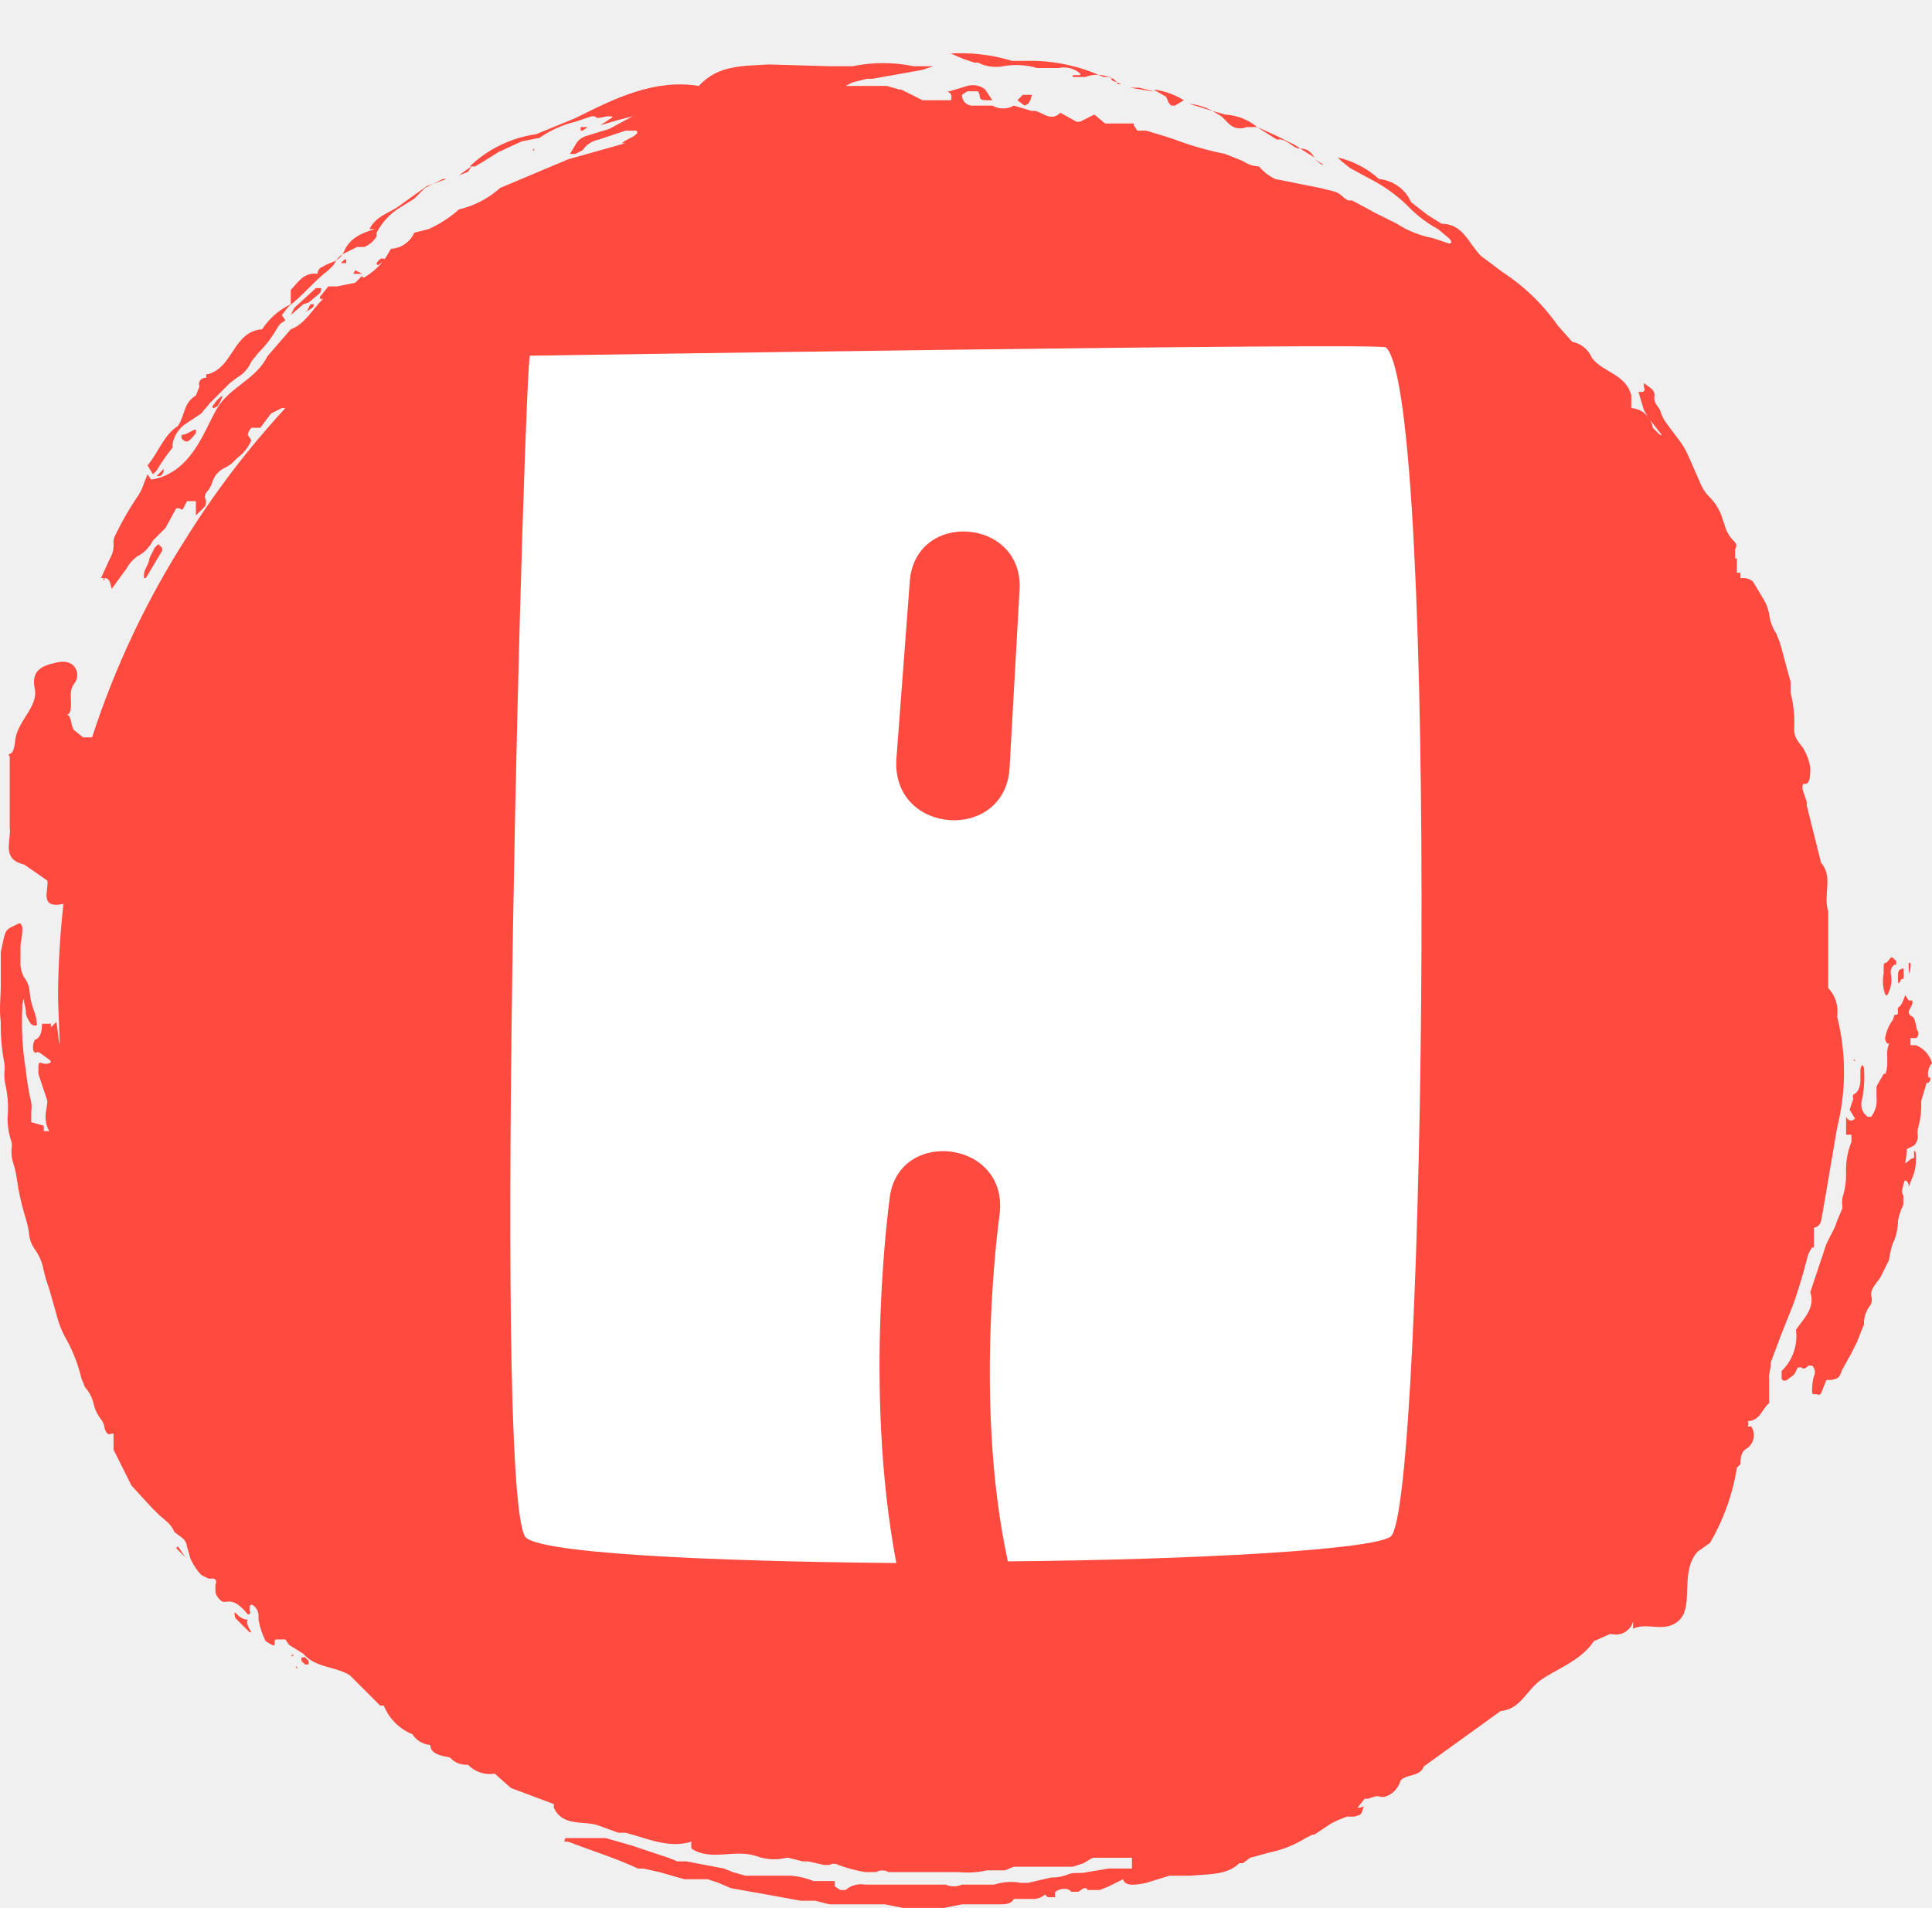
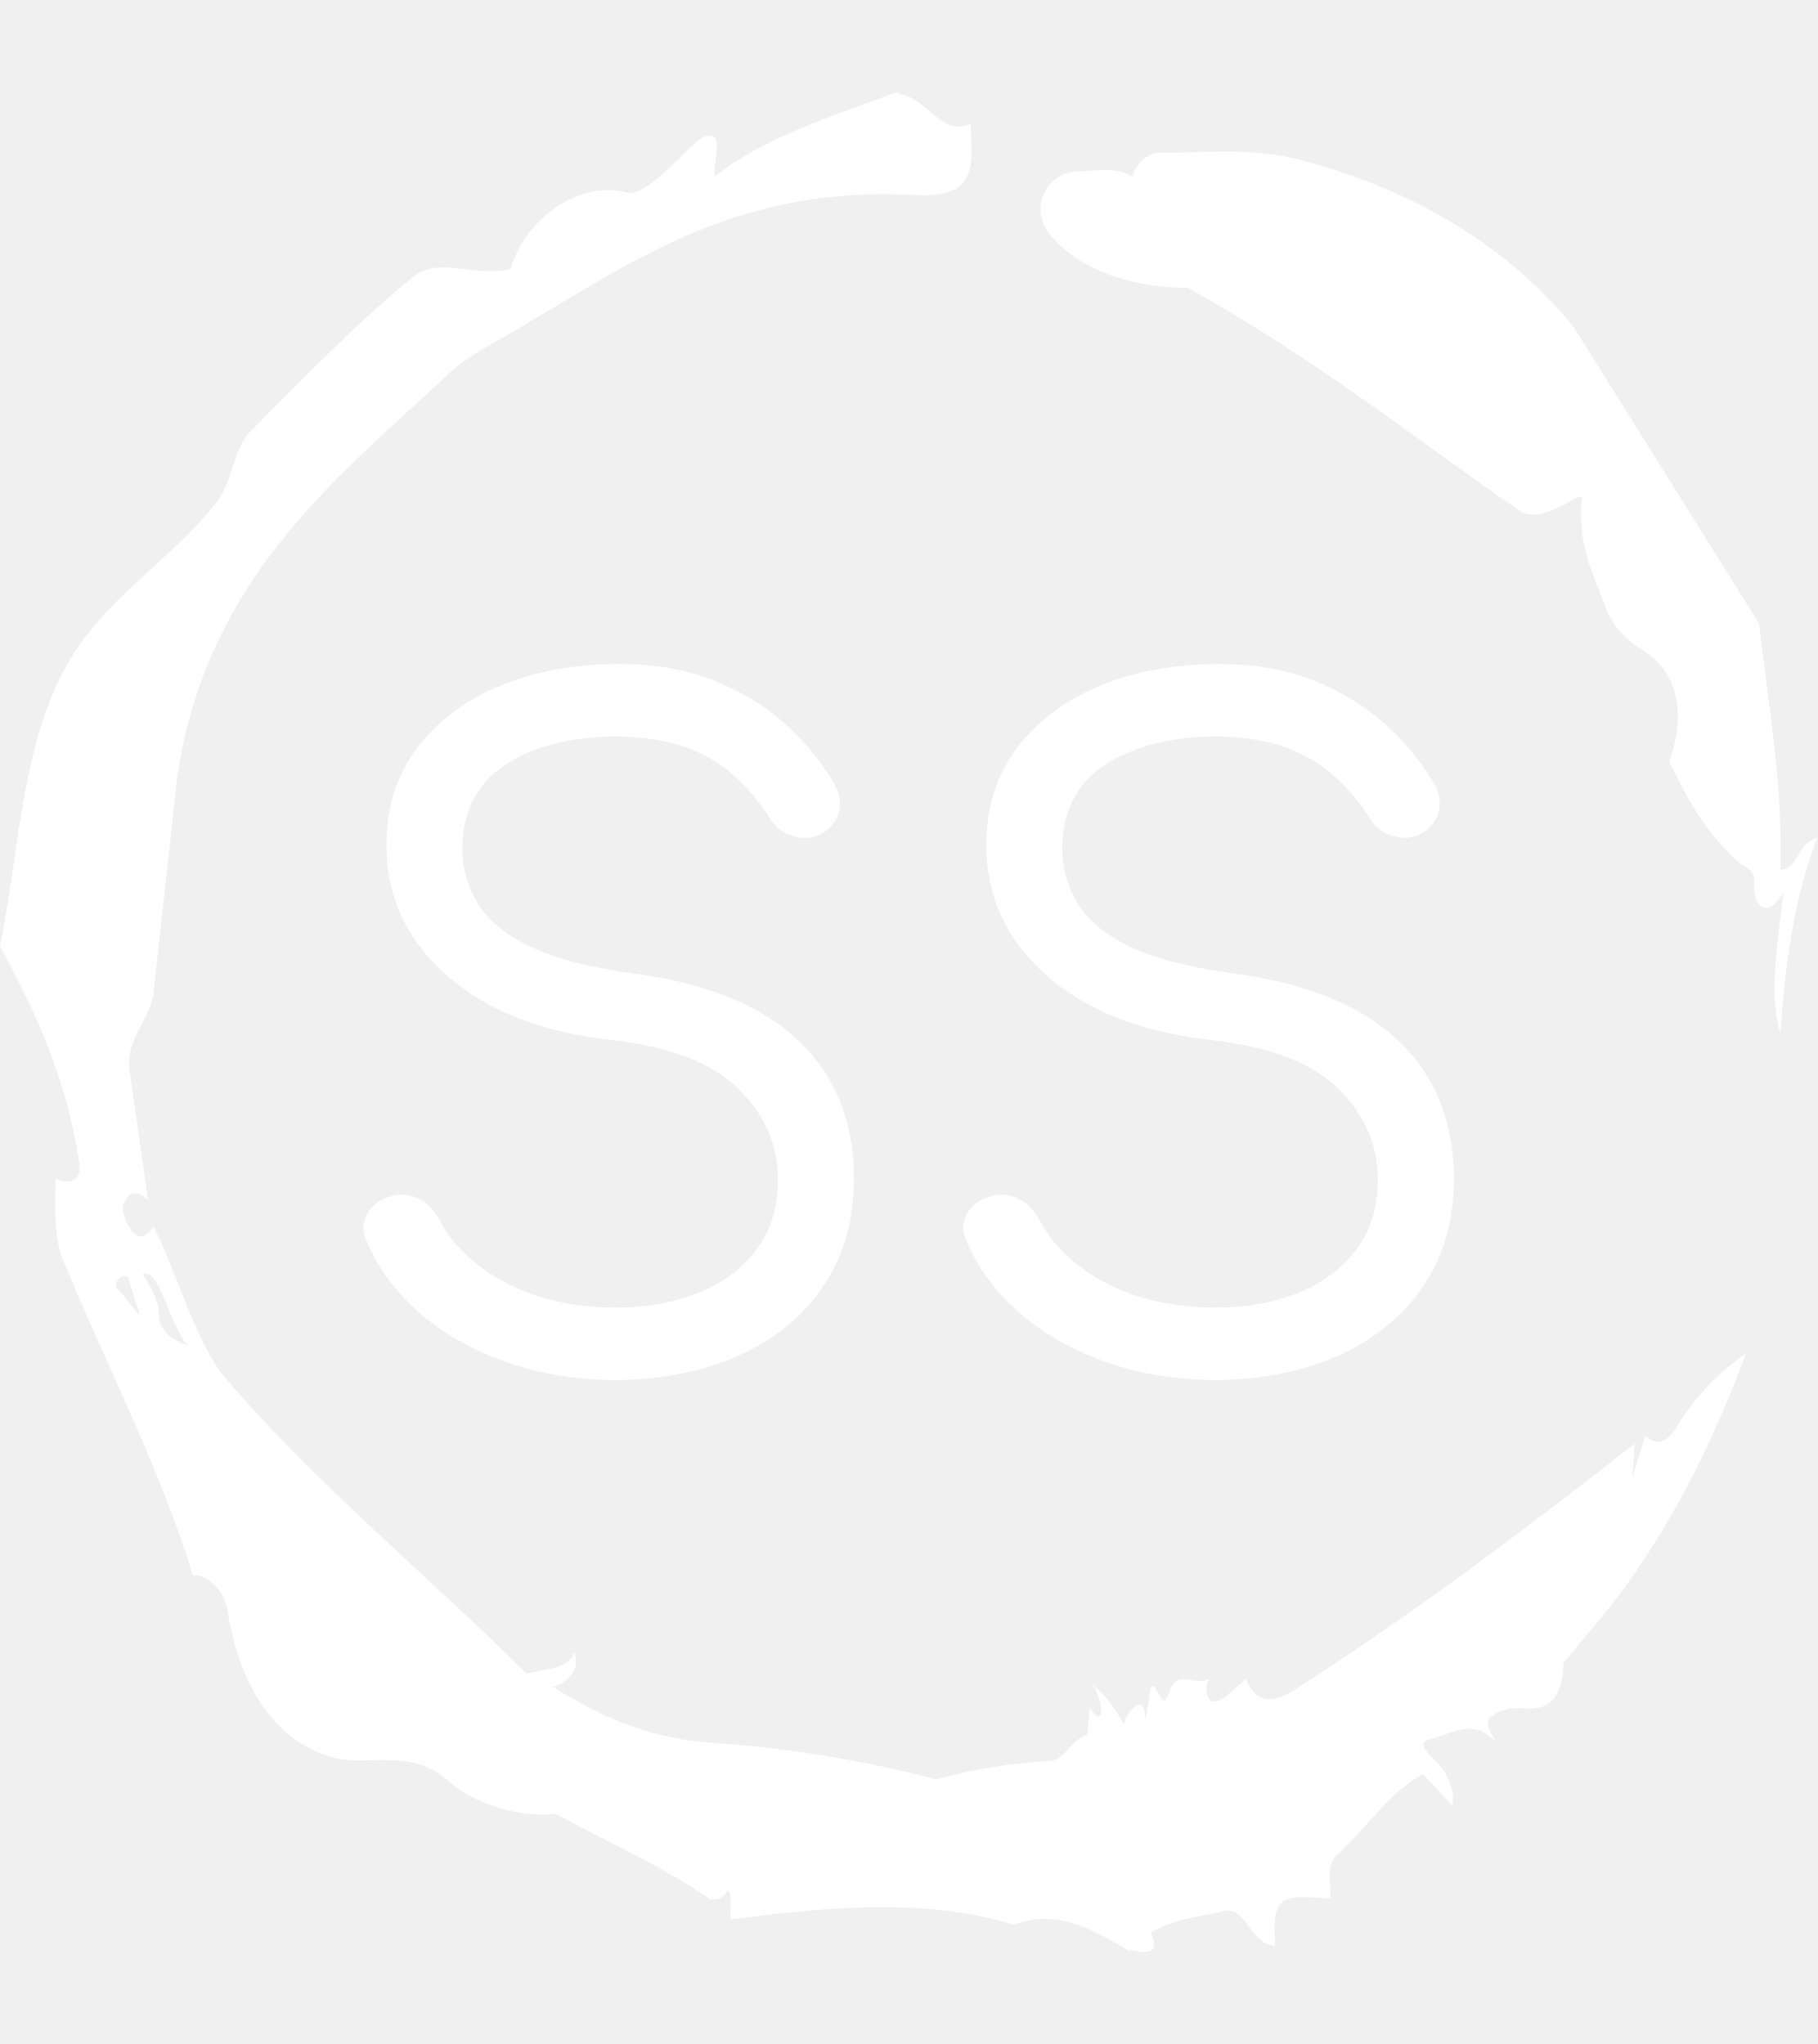
- <svg xmlns="http://www.w3.org/2000/svg" width="308.761" height="304.916" viewBox="0 0 106.008 104.687" class="css-1j8o68f" version="1.1" id="svg23">
-   <defs id="SvgjsDefs2684" />
-   <g id="SvgjsG2685" featurekey="rootContainer" transform="matrix(0.9820593,0,0,0.9820593,-0.05456052,0)" fill="#ff4a3f">
-     <g id="g17">
-       <path d="M19.8 15.3h.5l-.4-.2zm.5.1zm.8-.7c0 .1 0 .1.1.1l.4-.3c-.2-.1-.3-.1-.5.2zm.4-.2zm-4.1 2.3zm-.2.6l.3-.2c.1-.1.1-.2.1-.2h-.2l-.2.4c-.1-.1-.1 0 0 0zm2.2-2.9h-.1l-.2.2h.3zm-2.1 2.4l.6-.5c.1-.1.1-.2.1-.3h-.3l-1.2 1.1-.2.4.7-.6zm-1.1.8z" id="path3" />
-       <path d="M9.7 25v-.2a1.7 1.7 0 0 1 .7-1.1l.9-.6.5-.6.7-.7.4-.4.4-.3a1.9 1.9 0 0 0 .8-.9l.4-.5a5.9 5.9 0 0 0 1-1.3l.2-.3.3-.2-.2-.3.4-.5c.8-.6 1.4-1.4 2.2-2l.3-.3a1.4 1.4 0 0 1 .5-.6l.8-.4h.4a1.4 1.4 0 0 0 .7-.6V13a3.5 3.5 0 0 1 1.3-1.4l.8-.5.2-.2.4-.4 1-.5h.2l-1.1.4-1.4 1c-.6.5-1.4.6-1.8 1.4h.3c-.7.2-1.4.5-1.7 1.2s-.8.6-1.2.9a.4.4 0 0 0-.3.4c-.8-.1-1.1.5-1.5.9v.8a3.9 3.9 0 0 0-1.6 1.4c-1.6.1-1.6 2.1-3 2.5h-.1a.2.2 0 0 0 0 .2c-.3 0-.5.2-.4.5l-.2.5c-.7.4-.6 1.1-1 1.7-.8.5-1.1 1.5-1.7 2.2l.3.5.2-.2a11.6 11.6 0 0 1 .9-1.3zM53.9 3.3l.6.2h.2a2.2 2.2 0 0 0 1.4.2 4.1 4.1 0 0 1 1.9.1h1.2a1.4 1.4 0 0 1 1.2.3.1.1 0 0 1 0 .1H60a.1.1 0 0 0 0 .1h.7a1.8 1.8 0 0 1 1.3 0c.2 0 .1.1.2.2l.5.2h-.2c-.2-.4-.5-.4-.8-.4a9.7 9.7 0 0 0-4.3-.9h-.8A9.8 9.8 0 0 0 53 3h.2zm7.3 3.1zM50.3 4.7zm10.9 1.7h.2-.2zM19 14.7zm32.1-10zm17.6 2.2a.9.9 0 0 0 1 .2h.6a3.1 3.1 0 0 0-1.8-.7l-.7-.2.5.3zm-3.4-1.3c0 .1.1.2.2.3h.2l.5-.3a4.2 4.2 0 0 0-1.7-.6l.7.4zm7.4 2.7l.8.5c-.2-.3-.4-.5-.8-.5z" id="path5" />
-       <path d="M99 76.1l.6-1.6.6-1.5c.2-.5.6-1.8.8-2.6a1.7 1.7 0 0 1 .3-.7h.1v-1.1c.5-.1.4-.6.5-.9l.8-4.7a12.7 12.7 0 0 0 0-6.2 1.9 1.9 0 0 0-.5-1.6v-4.3c-.3-.9.3-1.9-.4-2.7L101 45a.4.4 0 0 0 0-.2l-.2-.6a.5.5 0 0 1 0-.4h.1c.3 0 .3-.5.3-.9a3 3 0 0 0-.4-1.1l-.3-.4a1.1 1.1 0 0 1-.2-.7 6.7 6.7 0 0 0-.2-2v-.6c-.2-.7-.4-1.5-.6-2.2l-.2-.5a2.5 2.5 0 0 1-.4-1.1 2.5 2.5 0 0 0-.3-.8l-.6-1a.8.8 0 0 0-.6-.2h-.1V32h-.2v-.8H97V31a.4.4 0 0 0 0-.1v-.2c.1-.2.1-.3-.1-.5a1.8 1.8 0 0 1-.4-.6l-.2-.6a2.9 2.9 0 0 0-.7-1.2 2.2 2.2 0 0 1-.5-.7l-.7-1.6a4.3 4.3 0 0 0-.6-1l-.6-.8a2.4 2.4 0 0 1-.4-.8l-.2-.3a.6.6 0 0 1-.1-.5.5.5 0 0 0-.2-.4l-.4-.3v.2c.1.2 0 .3-.1.3h-.2l.3 1 .3.5.7.9h-.1l-.2-.2-.2-.2a1.3 1.3 0 0 0-1.2-1.1v-.7c-.3-1.2-1.6-1.3-2.2-2.1a1.5 1.5 0 0 0-1.1-.9l-.8-.9a11.3 11.3 0 0 0-3.1-3l-.8-.6-.4-.3c-.7-.7-1-1.8-2.2-1.8l-.8-.5-.9-.7a2.2 2.2 0 0 0-1.8-1.3 5.1 5.1 0 0 0-2.3-1.2l.2.2.5.4 1.3.7a8.5 8.5 0 0 1 2.1 1.6 6.8 6.8 0 0 0 1.5 1.1l.6.5c.1.1.2.2.1.3H81l-.9-.3a5.6 5.6 0 0 1-2-.8l-1.2-.6-1.3-.7h-.2c-.3-.1-.4-.4-.8-.5l-.8-.2-2.5-.5a2.6 2.6 0 0 1-.9-.7 1.7 1.7 0 0 1-.9-.3l-1-.4a18.1 18.1 0 0 1-2.8-.8l-.6-.2-1-.3h-.5l-.2-.3v-.1h-1.6l-.6-.5-.4.2-.4.2h-.2l-.9-.5c-.6.6-1.1-.2-1.6-.1l-1-.3a1.2 1.2 0 0 1-1.2 0h-1.2a.6.6 0 0 1-.5-.6l.3-.2h.6a.7.7 0 0 1 .1.3c0 .2.2.2.5.2h.2l-.4-.6a1.1 1.1 0 0 0-1-.2l-1 .3H53c.3.2.2.3.2.5h-1.6l-.4-.2-.8-.4h-.1l-.7-.2h-2.3l.4-.2.8-.2h.3l1.7-.3 1.1-.2.6-.2h-1.1a8.4 8.4 0 0 0-3.4 0h-1.3L43 3.6c-1.4.1-2.8 0-3.9 1.2-2.5-.4-4.7.7-6.9 1.8l-2.2.9a6.7 6.7 0 0 0-3.7 1.8h.3l.5-.3.8-.5 1.3-.6 1-.2a6 6 0 0 1 2-.9l.9-.3h.2c.1.2.5 0 .7 0h.2c.1 0 .1.1 0 .1l-.6.4 1-.3.8-.2-1.3.7-1.3.4a1 1 0 0 0-.6.5l-.3.5h.3l.4-.2a1.4 1.4 0 0 1 .9-.6l1.5-.5h.5a.1.1 0 0 1 .1.2c-.2.2-.6.3-.8.5h.2l-3.2.9-3.8 1.6a5.2 5.2 0 0 1-2.3 1.2 6.6 6.6 0 0 1-1.7 1.1l-.8.2a1.5 1.5 0 0 1-1.3.9l-.3.5a3.7 3.7 0 0 1-1.2 1.1h-.1v-.1l-.2.2-.2.2-1 .2h-.5l-.4.5c-.1.1-.1.2 0 .2h.1c-.6.6-1 1.4-1.8 1.7L15 19.9c-.6 1.2-1.8 1.6-2.6 2.6s-1.4 3.9-3.9 4.3l-.2-.3-.2.5a2.7 2.7 0 0 1-.4.8 16.9 16.9 0 0 0-1.2 2.1.8.8 0 0 0-.1.5 1.4 1.4 0 0 1-.2.8l-.5 1.1h.2c.3 0 .3.3.4.6l.8-1.1a2.2 2.2 0 0 1 .6-.7 2 2 0 0 0 .9-.9l.3-.3.4-.4.6-1.1h.2c.1.1.1.1.2 0l.2-.4h.5v.8l.5-.5a.5.5 0 0 0 0-.5.4.4 0 0 1 .1-.3 1.5 1.5 0 0 0 .3-.5 1.3 1.3 0 0 1 .8-.9l.3-.2.3-.3a2.4 2.4 0 0 0 .8-1l-.2-.3c0-.1.1-.3.2-.4h.5l.6-.8.6-.3h.2a48.8 48.8 0 0 0-5.5 7.2h-.1.1a48.4 48.4 0 0 0-5.3 11.2h-.5l-.5-.4c-.2-.2-.1-.7-.4-.9h.1c.3-.5-.1-1.2.3-1.7s.1-1.4-.9-1.2-1.5.5-1.3 1.5-1 1.8-1.1 2.9-.5.5-.3.9v3.9c.1.8-.5 1.8.8 2.1l1.3.9c.1.5-.5 1.6.9 1.3a49.2 49.2 0 0 0-.3 5c0 1.1.1 2.2.1 3.3v-.4c-.1-.4-.1-.8-.2-1.3l-.3.3v-.2h-.5c0 .5-.1.8-.4.9a.9.9 0 0 0-.1.5c0 .1.1.3.2.2s.4.2.7.4-.2.3-.4.2-.2.1-.2.3v.3l.5 1.5c0 .3-.1.6-.1.9a1.7 1.7 0 0 0 .2.8h-.3v-.3l-.7-.2v-.6a1.5 1.5 0 0 0 0-.5 14.6 14.6 0 0 1-.3-1.8 16.6 16.6 0 0 1-.2-3.5.9.9 0 0 1 .1-.5v.2a2.9 2.9 0 0 1 .1.5.8.8 0 0 0 .1.4c.1.2.2.4.4.4s.1-.1.1-.2a2.1 2.1 0 0 0-.1-.5 4.2 4.2 0 0 1-.3-1.3 1.5 1.5 0 0 0-.3-.7 1.6 1.6 0 0 1-.2-.9v-.8c0-.3.1-.6.1-.9a.5.5 0 0 0-.1-.4h-.1c-.8.4-.7.2-1 1.6V55c0 .7-.1 1.4 0 2.1a10.8 10.8 0 0 0 .2 2.3 1.8 1.8 0 0 1 0 .5 3.1 3.1 0 0 0 .1.9 5.9 5.9 0 0 1 .1 1.3 3.9 3.9 0 0 0 .2 1.7 1.2 1.2 0 0 1 0 .4 2.1 2.1 0 0 0 .1.8 4.9 4.9 0 0 1 .2.9 14 14 0 0 0 .5 2.2 5 5 0 0 1 .2 1 1.7 1.7 0 0 0 .3.7 2.9 2.9 0 0 1 .5 1.2 8.5 8.5 0 0 0 .3 1l.4 1.4a5.4 5.4 0 0 0 .6 1.5 8.5 8.5 0 0 1 .8 2.1l.2.5a2.1 2.1 0 0 1 .5 1 2.1 2.1 0 0 0 .4.8 1 1 0 0 1 .2.5c.1.3.2.4.4.3h.1v.9l.5 1 .5 1 1.1 1.2.4.4c.3.3.7.5.9 1l.4.3a.7.7 0 0 1 .3.5l.2.7a3.3 3.3 0 0 0 .6.9l.4.2h.3a.2.2 0 0 1 .1.3 2.5 2.5 0 0 0 0 .5.9.9 0 0 0 .4.5h.2c.4-.1.8.2 1.2.7h.1c0-.1.1-.1 0-.2v-.2c0-.1.1-.2.2-.1a.7.7 0 0 1 .3.6v.2a4.3 4.3 0 0 0 .4 1.2c.5.3.5.3.5.1s0-.2.2-.2h.4l.2.3.8.5c.7.8 1.8.7 2.6 1.2l1.7 1.7h.2a2.9 2.9 0 0 0 1.6 1.6 1.3 1.3 0 0 0 1 .6c0 .5.6.6 1.1.7a1.2 1.2 0 0 0 .8.4h.2a1.7 1.7 0 0 0 1.5.5l.9.8 2.4.9v.2c.5 1.1 1.7.7 2.5 1l1.1.4h.4c1.2.3 2.4.9 3.7.5a.7.7 0 0 0 0 .4c1.1.7 2.4 0 3.6.4a2.9 2.9 0 0 0 1.7.1h.1l.8.2h.3l.9.2h.3a.5.5 0 0 1 .5 0 7.9 7.9 0 0 0 1.5.4h.6a.7.7 0 0 1 .7 0h3.9a5 5 0 0 0 1.6-.1h1l.5-.2H60l.6-.2.5-.3h2.2v.6H62l-1.2.2c-.4.1-.7 0-1 .1a2.4 2.4 0 0 1-1 .2l-1.3.3h-.4a3.1 3.1 0 0 0-1.5.1h-1.8a1.1 1.1 0 0 1-.9 0h-4.5a1.3 1.3 0 0 0-1.1.3H47l-.3-.2v-.3h-1.2a4.1 4.1 0 0 0-1.3-.3h-2.5l-.7-.2-.5-.2-2.1-.4h-.5l-.5-.2-2.1-.7-1.4-.4h-2.2c-.1 0-.1.1-.1.2h.2c1.3.5 2.6.9 3.9 1.5h.3l.9.2 1.4.4h1.3l.6.2.7.3 1.7.3 1.1.2 1.1.2h.8l.8.2h3.1l1 .2h2.3l1-.2H56c.4 0 .6-.1.7-.3h1a1 1 0 0 0 .8-.3c-.1.1 0 .1.1.2h.4v-.2c0-.1 0-.1.2-.2s.6-.1.7.1h.4l.3-.2c.2 0 .2 0 .2.1h.7l.5-.2.8-.4c.1.3.4.4 1.3.2l1.3-.4h1.2c.9-.1 2 0 2.7-.7h.2l.4-.3 1.1-.3a6.1 6.1 0 0 0 2-.8l.4-.2h.1l.9-.6.4-.2.5-.2h.4c.4-.1.4-.1.5-.4s0-.1-.2-.1h-.1l.4-.5h.2c.3-.1.5-.2.7-.1h.2a1.3 1.3 0 0 0 .9-.9c.3-.4 1.1-.2 1.3-.8l4.3-3.1c1.1-.1 1.4-1.1 2.2-1.7s2.3-1.1 3-2.2l.9-.4h.1a1 1 0 0 0 1.2-.7v.4c.8-.4 1.8.3 2.6-.5s0-2.7 1-3.8l.7-.5a12.1 12.1 0 0 0 1.5-4.2l.2-.2c0-.3 0-.7.4-.9a.9.9 0 0 0 .2-1.2h-.2a.3.3 0 0 0 0-.3c.7 0 .8-.7 1.2-1V77a.5.5 0 0 1 0-.2 3.8 3.8 0 0 0 .1-.7zM5.9 32.2z" id="path7" />
-       <path d="M26.4 9.3l-.3.2-.4.3.5-.2zm6.1-2h.1l.3-.2h-.4zm-2.6 1l-.1.1h.1v-.1zm-1.5 1.4zm1.3-.2zm-6.3 3.1zM9.2 26.2l-.4.4H9a.4.4 0 0 0 .2-.4zm3-3.5a2.1 2.1 0 0 0 .3-.6 1.5 1.5 0 0 0-.5.5c-.1.1-.1.2 0 .2zM11 24.2V24c-.2 0-.5.3-.8.3v.2c.3.3.4.2.8-.3zm3 66.2zM73.9 9.2h.1l-.5-.3zm-2.5-1.4c.5-.1.8.4 1.2.5h.1l-.3-.2-1-.5-1.1-.5.3.2zM52.8 3.1zm11.7 2h-.1l-1.2-.2h.5zm2 .7l1.3.4a3.3 3.3 0 0 0-1.3-.4zm-9 0a1 1 0 0 0 .2-.5h-.5l-.3.3.4.3zm9 1.6zM49.9 4.2zm2.9.7zM48.5 4zm13.8 2.1a.5.5 0 0 0 0 .1zm44.8 52.3h-.3V58h.3c.1 0 .2-.3.1-.4s-.1-.7-.3-.8a.3.3 0 0 1-.2-.3l.2-.4a.4.4 0 0 0 0-.2h-.2l-.2-.3c-.1.3-.2.6-.4.7a.5.5 0 0 0 0 .2c0 .1 0 .2-.1.2h-.1a1.1 1.1 0 0 1-.1.3 2.3 2.3 0 0 0-.4.9.4.4 0 0 0 .1.4h.1a1.7 1.7 0 0 0-.1.8v.4a1.8 1.8 0 0 1-.1.5h-.1l-.4.7v.6a1.5 1.5 0 0 1-.3 1.1h-.2l-.2-.2a.9.9 0 0 1-.1-.8 6.5 6.5 0 0 0 .1-1.7c0-.1-.1-.2-.1-.2a.5.5 0 0 0-.1.3v.6c0 .2-.1.6-.3.7s-.1.2-.1.3l-.2.6.3.5c-.2.2-.4.1-.5-.1v1h.3v.4a4.2 4.2 0 0 0-.3 1.4 3.3 3.3 0 0 0 0 .4 4 4 0 0 1-.2 1.3 2 2 0 0 0 0 .6l-.3.7a3.2 3.2 0 0 1-.3.7l-.3.6-.9 2.7c.3.9-.4 1.5-.8 2.1a2.7 2.7 0 0 1-.8 2.3v.4c0 .1.1.2.3.1l.4-.3.2-.4h.2c.1.1.2.1.4-.1h.2a.5.5 0 0 1 .1.6 2.9 2.9 0 0 0-.1.8c0 .1 0 .2.1.2h.2c.1.1.2 0 .3-.3l.2-.5h.3c.4-.1.4-.1.6-.6l.5-.9.3-.6.4-1a1.6 1.6 0 0 1 .3-1 .6.6 0 0 0 .1-.6c0-.2 0-.3.2-.6l.3-.4.5-1a4.7 4.7 0 0 1 .2-.9 3 3 0 0 0 .3-1.3 3.8 3.8 0 0 1 .3-.9v-.5c-.1-.2-.1-.2 0-.6s.1-.2.2-.2a.4.4 0 0 1 .1.3l.2-.5a2.3 2.3 0 0 0 .2-.9v-.3c0-.1 0-.3-.1-.3v.4c-.2 0-.3.2-.5.3a6.4 6.4 0 0 0 .1-.8l.4-.2a.7.7 0 0 0 .2-.6 1.4 1.4 0 0 1 0-.3 4.8 4.8 0 0 0 .2-1.4v-.2l.3-1h.1a.3.3 0 0 0 .1-.3h-.1a.9.9 0 0 1 .2-.8 1.5 1.5 0 0 0-.9-1zm-1.2 7.8zm-.2-9.9zm0 0zM9.1 30.8a.3.3 0 0 0 0-.2l-.2-.2-.2.2-.3.6c0 .3-.3.6-.3.9v.2h.1zm96.3 24.8h.1a1.7 1.7 0 0 0 .2-1.2.5.5 0 0 1 .2-.5h.1v-.2l-.2-.2h-.1c-.1.1-.2.3-.3.3s-.1.1-.1.3v.3a2.2 2.2 0 0 0 .1 1.2zM13.2 90.1c-.1 0 0 .2 0 .3l.8.8h.1c-.2-.3-.3-.6-.2-.7a.9.9 0 0 1-.5-.2zm.8.3zm92.3-35.7h.1a2 2 0 0 0 0-.6c-.3.1-.3.1-.3.6s.1.1.2 0z" id="path9" />
-       <path d="M106.7 62a.6.6 0 0 0 .1-.5c0-.1-.1-.2-.1-.1h-.2v.2c0 .4.1.5.2.4zm.1-8.2h-.1v.6a1 1 0 0 0 .1-.6zM17.1 92.6h-.2v.2l.2.2h.2v-.2zm86.6-33.3c0-.1 0-.1-.1-.1zM9.9 86.5l.5.5-.4-.6z" id="path11" />
-       <circle cx="10.5" cy="87.1" transform="rotate(-24.8 10.4 87.159)" id="circle13" />
-       <path d="M9.7 30.1h-.1v.2-.2h.1zm83.2-6.6l-.2-.3h-.1zm-14.7 77.1zM5.9 32.2zm-.1.2a.3.3 0 0 0 .1-.2v.2zm1.9-4.9zM61.5 2.4zm42.8 58.2v.1-.1zM16.4 92.5h-.1c.1.1.2 0 .1-.1zm.2.7h.1l-.1-.1v.1zm73.9-71.3zm15.2 34.4zM14.6 91.7zm92.1-37zm-.8 11.4zM34.6 0z" id="path15" />
-     </g>
-   </g>
-   <g id="SvgjsG2686" featurekey="nameFeature-0" transform="matrix(2.284354,0,0,2.284354,27.98006,-5.60952)" fill="#ffffff">
-     <path d="M9.6 16.48 l-0.32 4.24 c-0.08 1.8 2.6 1.96 2.72 0.2 l0.24 -4.28 c0.12 -1.76 -2.56 -1.96 -2.64 -0.16 z M0.48 11 l0 0 c0.04 0 20.48 -0.32 20.56 -0.2 c1.28 1.12 0.96 27.8 0.12 28.56 c-0.4 0.32 -4.64 0.56 -9.2 0.6 c-0.84 -3.84 -0.2 -8.32 -0.2 -8.32 c0.24 -1.8 -2.44 -2.12 -2.64 -0.4 c0 0.04 -0.64 4.52 0.16 8.76 c-4.56 -0.04 -8.68 -0.24 -8.92 -0.64 c-0.8 -1.44 0 -28.28 0.12 -28.36 z" id="path20" />
+ <svg xmlns="http://www.w3.org/2000/svg" version="1.1" width="2000" height="2250" viewBox="0 0 2000 2250">
+   <g transform="matrix(1,0,0,1,3.410605131648481e-13,0)">
+     <svg viewBox="0 0 320 360" data-background-color="#1b4571" preserveAspectRatio="xMidYMid meet" height="2250" width="2000">
+       <g id="tight-bounds" transform="matrix(1,0,0,1,0,0)">
+         <svg viewBox="0 0 320 360" height="360" width="320">
+           <g>
+             <svg>
+ 						</svg>
+           </g>
+           <g>
+             <svg viewBox="0 0 320 360" height="360" width="320">
+               <g>
+                 <path d="M20.961 227.22l3.726 4.658-1.863-6.056c-0.466-2.795-3.726 0.466-1.863 1.398M25.153 224.425c1.397 2.329 2.795 4.658 2.795 6.987 0 3.261 2.795 4.658 5.123 5.589-3.261-3.726-5.124-13.974-7.918-12.576M204.017 26.929c7.918 0 15.371-0.932 23.756 0.931 20.495 5.124 37.729 15.371 49.374 29.811l32.606 52.169c1.397 13.042 4.192 27.482 3.726 43.319 3.261 0 2.795-4.658 6.521-5.59-3.726 9.316-5.59 20.961-6.521 34.469-2.329-7.453 0-18.632 0.466-24.687-3.261 5.124-5.124 1.397-5.124-0.932 0.466-3.726-1.397-3.261-2.795-4.658-5.124-4.658-8.384-9.782-12.11-17.7 2.329-6.055 2.795-14.905-4.658-19.563-2.329-1.397-5.124-3.726-6.521-7.453-1.863-5.124-5.124-11.179-4.193-19.097 0.466-2.329-6.987 5.124-11.179 1.863-18.166-12.576-36.332-27.016-58.224-39.127-11.645 0-20.029-4.192-24.221-9.316-3.726-4.658-0.932-10.713 4.658-11.179 3.261 0 6.987-0.932 9.782 0.932 0.466-1.863 2.329-4.192 4.657-4.192M157.904 16.215l0.932 0.466c4.658 0.932 6.987 7.453 12.11 5.124 0 3.261 0.466 6.521-0.466 8.85-1.397 3.726-5.59 3.726-8.85 3.726-31.208-1.863-49.374 11.179-68.471 22.358-5.124 3.261-10.713 5.59-14.906 9.782-20.029 18.632-41.921 35.866-47.045 70.335l-4.192 38.195c-0.466 4.192-5.124 8.384-4.192 13.508l3.26 22.824c-3.261-3.261-5.124 0.932-4.192 2.795 0.466 1.397 2.329 6.055 5.124 1.863 3.726 6.987 7.453 20.495 12.576 26.55 15.837 18.632 36.332 35.4 53.101 52.169 4.192-0.932 7.453-0.932 8.384-3.727 1.397 2.795-1.397 5.59-3.726 6.056 7.453 4.658 15.837 8.85 27.016 9.781 14.44 0.932 27.948 3.261 40.524 6.522 6.521-1.863 13.042-2.795 20.029-3.261 2.329 0 3.726-3.726 6.521-4.658l0.466-4.658c2.795 4.192 2.329-1.397 0.466-4.192 3.261 2.795 4.192 5.124 5.589 6.987 0-1.397 3.726-6.521 3.727-0.466l0.931-6.055c1.397-0.932 1.863 5.124 3.261 0.931 1.397-4.192 4.192-0.932 6.987-2.329-0.932 1.863-0.466 5.59 2.794 3.261l3.727-3.261c2.329 5.59 6.055 3.261 7.918 2.329 20.495-13.042 40.99-28.413 60.553-43.784l-0.466 6.055 2.329-7.453c2.329 2.329 4.192 0.466 5.124-0.931 2.795-4.658 6.521-9.316 12.577-13.508-7.453 20.029-16.303 35.866-27.482 48.908l-4.658 5.59c0 3.261-0.932 7.453-4.658 7.918-1.863 0.466-5.59-0.932-8.384 1.863-1.397 1.863 3.261 5.59-0.466 2.795-3.261-2.329-6.521 0-10.248 0.932-2.795 0.932 1.863 3.726 2.795 5.589 0.932 1.863 1.863 3.726 1.398 6.056l-5.124-5.59c-6.055 3.261-9.782 9.316-14.906 13.974-2.329 1.863-1.397 5.124-1.397 7.918-3.261 0-6.987-0.932-8.85 0.932-1.397 1.863-0.932 4.658-0.932 7.453-4.658-0.466-5.124-7.453-9.315-6.056-4.192 0.932-8.85 1.397-12.577 3.727 2.795 5.59-4.658 2.329-3.726 3.26-6.987-4.192-13.042-7.453-20.495-4.658-15.837-5.124-35.4-2.795-49.84-0.931 0-2.329 0.466-4.658-0.466-5.124-0.932 2.329-3.726 1.397-3.26 1.397-8.85-6.055-17.7-9.782-27.016-14.905-8.384 0.932-16.303-3.261-18.632-5.59-6.521-6.055-13.974-2.795-20.029-4.192-13.042-3.261-17.7-16.769-19.098-26.084-0.932-4.658-4.658-6.521-6.055-6.056-6.055-19.563-15.371-37.263-22.824-55.429-1.863-4.658-1.397-9.316-1.397-14.44 2.329 0.932 4.658 0.466 4.192-2.794-2.329-15.371-7.918-27.016-13.974-38.195 3.261-15.837 3.726-34.469 11.179-48.443 6.521-12.576 18.632-19.098 27.016-29.811 2.795-3.726 2.795-8.85 5.59-12.11 9.316-9.316 18.632-19.098 28.879-27.482 4.658-3.726 10.247 0 17.234-1.397 2.329-8.384 11.645-15.837 20.495-13.508 3.726 0.932 11.179-8.85 13.508-9.782 3.726-1.397 1.863 3.726 1.863 6.987 8.85-6.987 20.961-10.713 32.14-14.906" fill="#ffffff" fill-rule="nonzero" stroke="none" stroke-width="1" stroke-linecap="butt" stroke-linejoin="miter" stroke-miterlimit="10" stroke-dasharray="" stroke-dashoffset="0" font-family="none" font-weight="none" font-size="none" text-anchor="none" style="mix-blend-mode: normal" data-fill-palette-color="tertiary">
+ 								</path>
+               </g>
+               <g transform="matrix(1,0,0,1,64,116.9513)">
+                 <svg viewBox="0 0 192 126.097" height="126.097" width="192">
+                   <g>
+                     <svg viewBox="0 0 192 126.097" height="126.097" width="192">
+                       <g>
+                         <svg viewBox="0 0 192 126.097" height="126.097" width="192">
+                           <g>
+                             <svg viewBox="0 0 192 126.097" height="126.097" width="192">
+                               <g id="textblocktransform">
+                                 <svg viewBox="0 0 192 126.097" height="126.097" width="192" id="textblock">
+                                   <g>
+                                     <svg viewBox="0 0 192 126.097" height="126.097" width="192">
+                                       <g transform="matrix(1,0,0,1,0,0)">
+                                         <svg width="192" viewBox="3.02 -39.55 60.98 40.05" height="126.097" data-palette-color="#ffffff">
+                                           <path d="M17.15 0.5L17.15 0.5Q13.95 0.5 11.15-0.45 8.35-1.4 6.3-3.13 4.25-4.85 3.25-7.15L3.25-7.15Q2.8-8.05 3.23-8.8 3.65-9.55 4.65-9.8L4.65-9.8Q5.45-10 6.18-9.6 6.9-9.2 7.3-8.4L7.3-8.4Q8-7.05 9.43-5.93 10.85-4.8 12.83-4.17 14.8-3.55 17.15-3.55L17.15-3.55Q19.7-3.55 21.75-4.38 23.8-5.2 25-6.8 26.2-8.4 26.2-10.7L26.2-10.7Q26.2-13.6 24-15.78 21.8-17.95 17-18.5L17-18.5Q11.05-19.15 7.68-22.13 4.3-25.1 4.3-29.45L4.3-29.45Q4.3-32.55 6-34.83 7.7-37.1 10.65-38.33 13.6-39.55 17.35-39.55L17.35-39.55Q20.2-39.55 22.48-38.68 24.75-37.8 26.43-36.35 28.1-34.9 29.2-33.1L29.2-33.1Q29.8-32.2 29.63-31.38 29.45-30.55 28.7-30.1L28.7-30.1Q27.9-29.65 27.03-29.93 26.15-30.2 25.7-31L25.7-31Q24.9-32.25 23.78-33.27 22.65-34.3 21.08-34.88 19.5-35.45 17.3-35.5L17.3-35.5Q13.4-35.5 10.98-33.93 8.55-32.35 8.55-29.2L8.55-29.2Q8.55-27.6 9.4-26.18 10.25-24.75 12.33-23.75 14.4-22.75 18.05-22.25L18.05-22.25Q24.2-21.45 27.33-18.5 30.45-15.55 30.45-10.75L30.45-10.75Q30.45-8 29.4-5.9 28.35-3.8 26.53-2.38 24.7-0.95 22.28-0.23 19.85 0.5 17.15 0.5ZM50.7 0.5L50.7 0.5Q47.5 0.5 44.7-0.45 41.9-1.4 39.85-3.13 37.8-4.85 36.8-7.15L36.8-7.15Q36.35-8.05 36.77-8.8 37.2-9.55 38.2-9.8L38.2-9.8Q39-10 39.72-9.6 40.45-9.2 40.85-8.4L40.85-8.4Q41.55-7.05 42.97-5.93 44.4-4.8 46.37-4.17 48.35-3.55 50.7-3.55L50.7-3.55Q53.25-3.55 55.3-4.38 57.35-5.2 58.55-6.8 59.75-8.4 59.75-10.7L59.75-10.7Q59.75-13.6 57.55-15.78 55.35-17.95 50.55-18.5L50.55-18.5Q44.6-19.15 41.22-22.13 37.85-25.1 37.85-29.45L37.85-29.45Q37.85-32.55 39.55-34.83 41.25-37.1 44.2-38.33 47.15-39.55 50.9-39.55L50.9-39.55Q53.75-39.55 56.02-38.68 58.3-37.8 59.97-36.35 61.65-34.9 62.75-33.1L62.75-33.1Q63.35-32.2 63.17-31.38 63-30.55 62.25-30.1L62.25-30.1Q61.45-29.65 60.57-29.93 59.7-30.2 59.25-31L59.25-31Q58.45-32.25 57.32-33.27 56.2-34.3 54.62-34.88 53.05-35.45 50.85-35.5L50.85-35.5Q46.95-35.5 44.52-33.93 42.1-32.35 42.1-29.2L42.1-29.2Q42.1-27.6 42.95-26.18 43.8-24.75 45.87-23.75 47.95-22.75 51.6-22.25L51.6-22.25Q57.75-21.45 60.87-18.5 64-15.55 64-10.75L64-10.75Q64-8 62.95-5.9 61.9-3.8 60.07-2.38 58.25-0.95 55.82-0.23 53.4 0.5 50.7 0.5Z" opacity="1" transform="matrix(1,0,0,1,0,0)" fill="#ffffff" class="undefined-text-0" data-fill-palette-color="primary" id="text-0">
+ 																					</path>
+                                         </svg>
+                                       </g>
+                                     </svg>
+                                   </g>
+                                 </svg>
+                               </g>
+                             </svg>
+                           </g>
+                           <g>
+ 													</g>
+                         </svg>
+                       </g>
+                     </svg>
+                   </g>
+                 </svg>
+               </g>
+             </svg>
+           </g>
+           <defs>
+ 					</defs>
+         </svg>
+         <rect width="320" height="360" fill="none" stroke="none" visibility="hidden">
+ 				</rect>
+       </g>
+     </svg>
  </g>
</svg>
